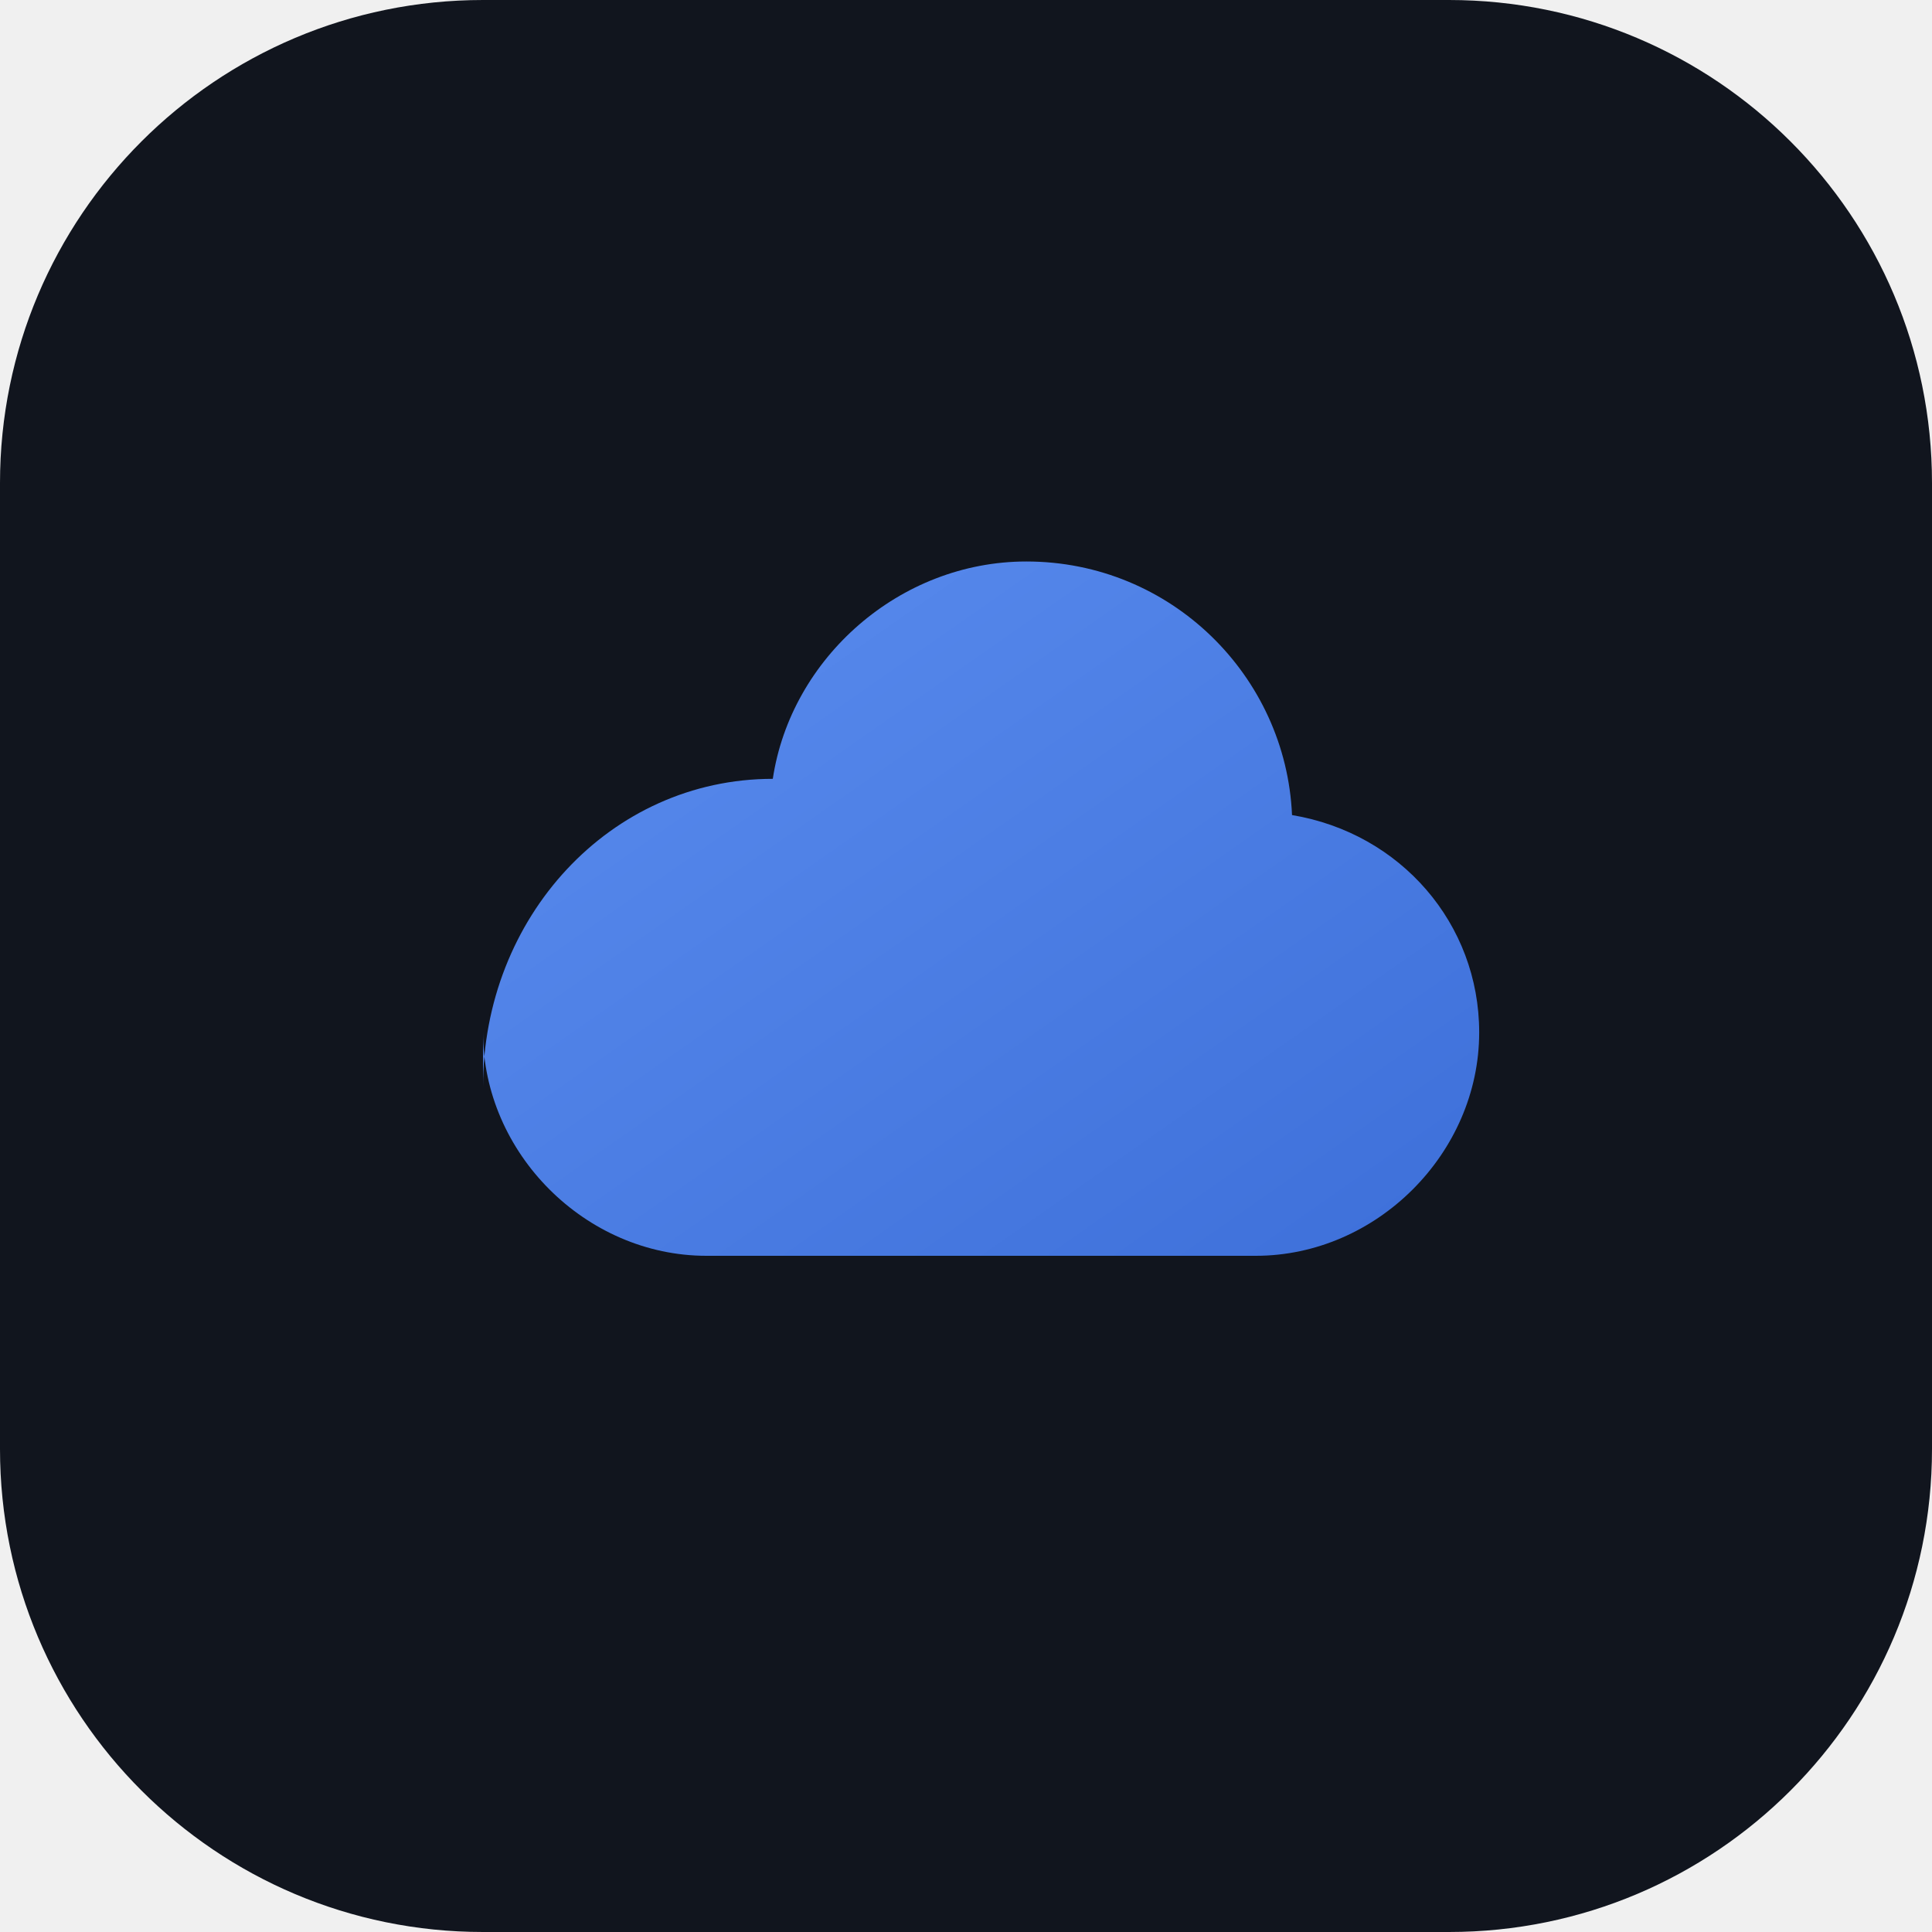
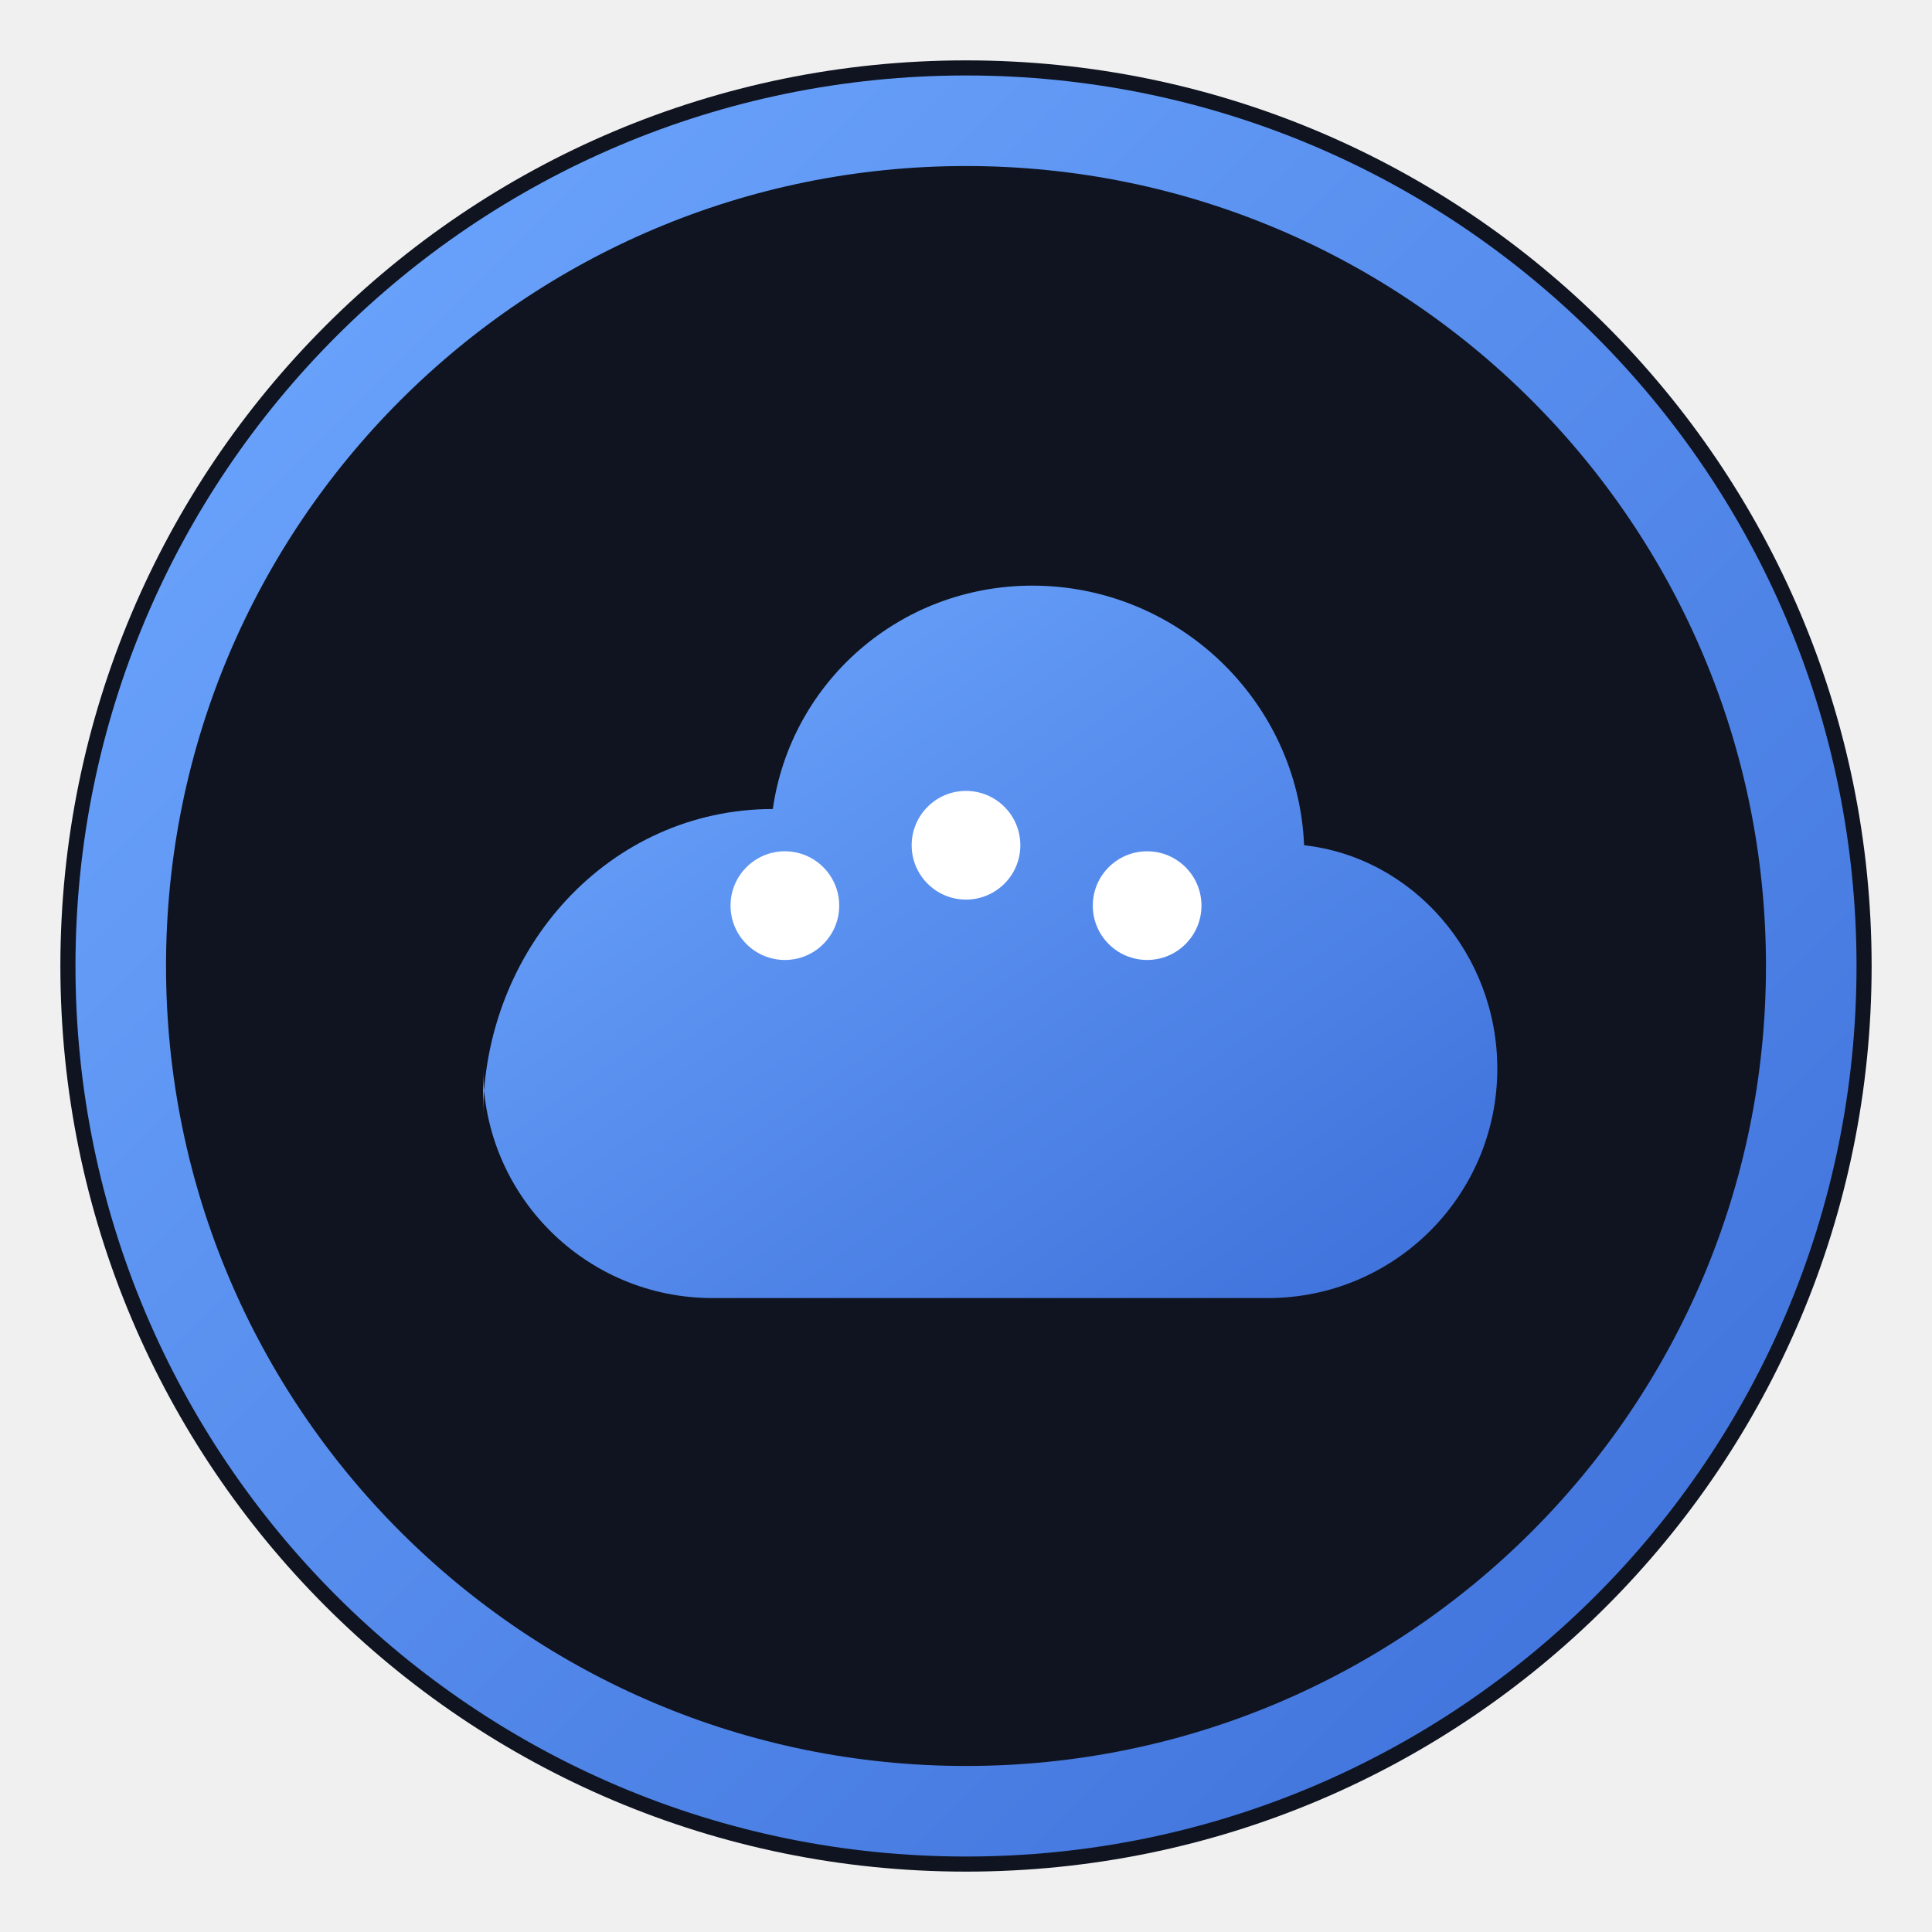
<svg xmlns="http://www.w3.org/2000/svg" viewBox="0 0 32 32">
  <defs>
    <linearGradient id="g" x1="0%" y1="0%" x2="100%" y2="100%">
-       <stop offset="0%" stop-color="#5b8def" />
+       <stop offset="0%" stop-color="#6ea8ff" />
      <stop offset="100%" stop-color="#3d6fd9" />
    </linearGradient>
  </defs>
-   <rect width="32" height="32" rx="8" fill="#11151e" />
-   <path d="M8 18c0-2.8 2.1-5.1 4.8-5.1 0.3-2 2.1-3.6 4.2-3.6 2.4 0 4.3 1.9 4.4 4.2 1.8 0.3 3.1 1.8 3.1 3.6 0 2-1.7 3.7-3.7 3.7H11.7C9.7 20.8 8 19.1 8 17.1z" fill="url(#g)" />
+   <circle cx="16" cy="16" r="15" fill="#0f1420" />
+   <circle cx="16" cy="16" r="14" fill="none" stroke="url(#g)" stroke-width="1.5" />
+   <path d="M8 18.5c0-2.8 2.1-5.1 4.8-5.1.3-2.1 2.1-3.7 4.3-3.7 2.4 0 4.4 1.9 4.5 4.3 1.8.2 3.2 1.8 3.2 3.7 0 2.1-1.7 3.8-3.8 3.8h-9.2C9.7 21.5 8 19.8 8 17.7z" fill="url(#g)" />
+   <circle cx="13" cy="15" r=".9" fill="#fff" />
+   <circle cx="16" cy="14" r=".9" fill="#fff" />
+   <circle cx="19" cy="15" r=".9" fill="#fff" />
</svg>
